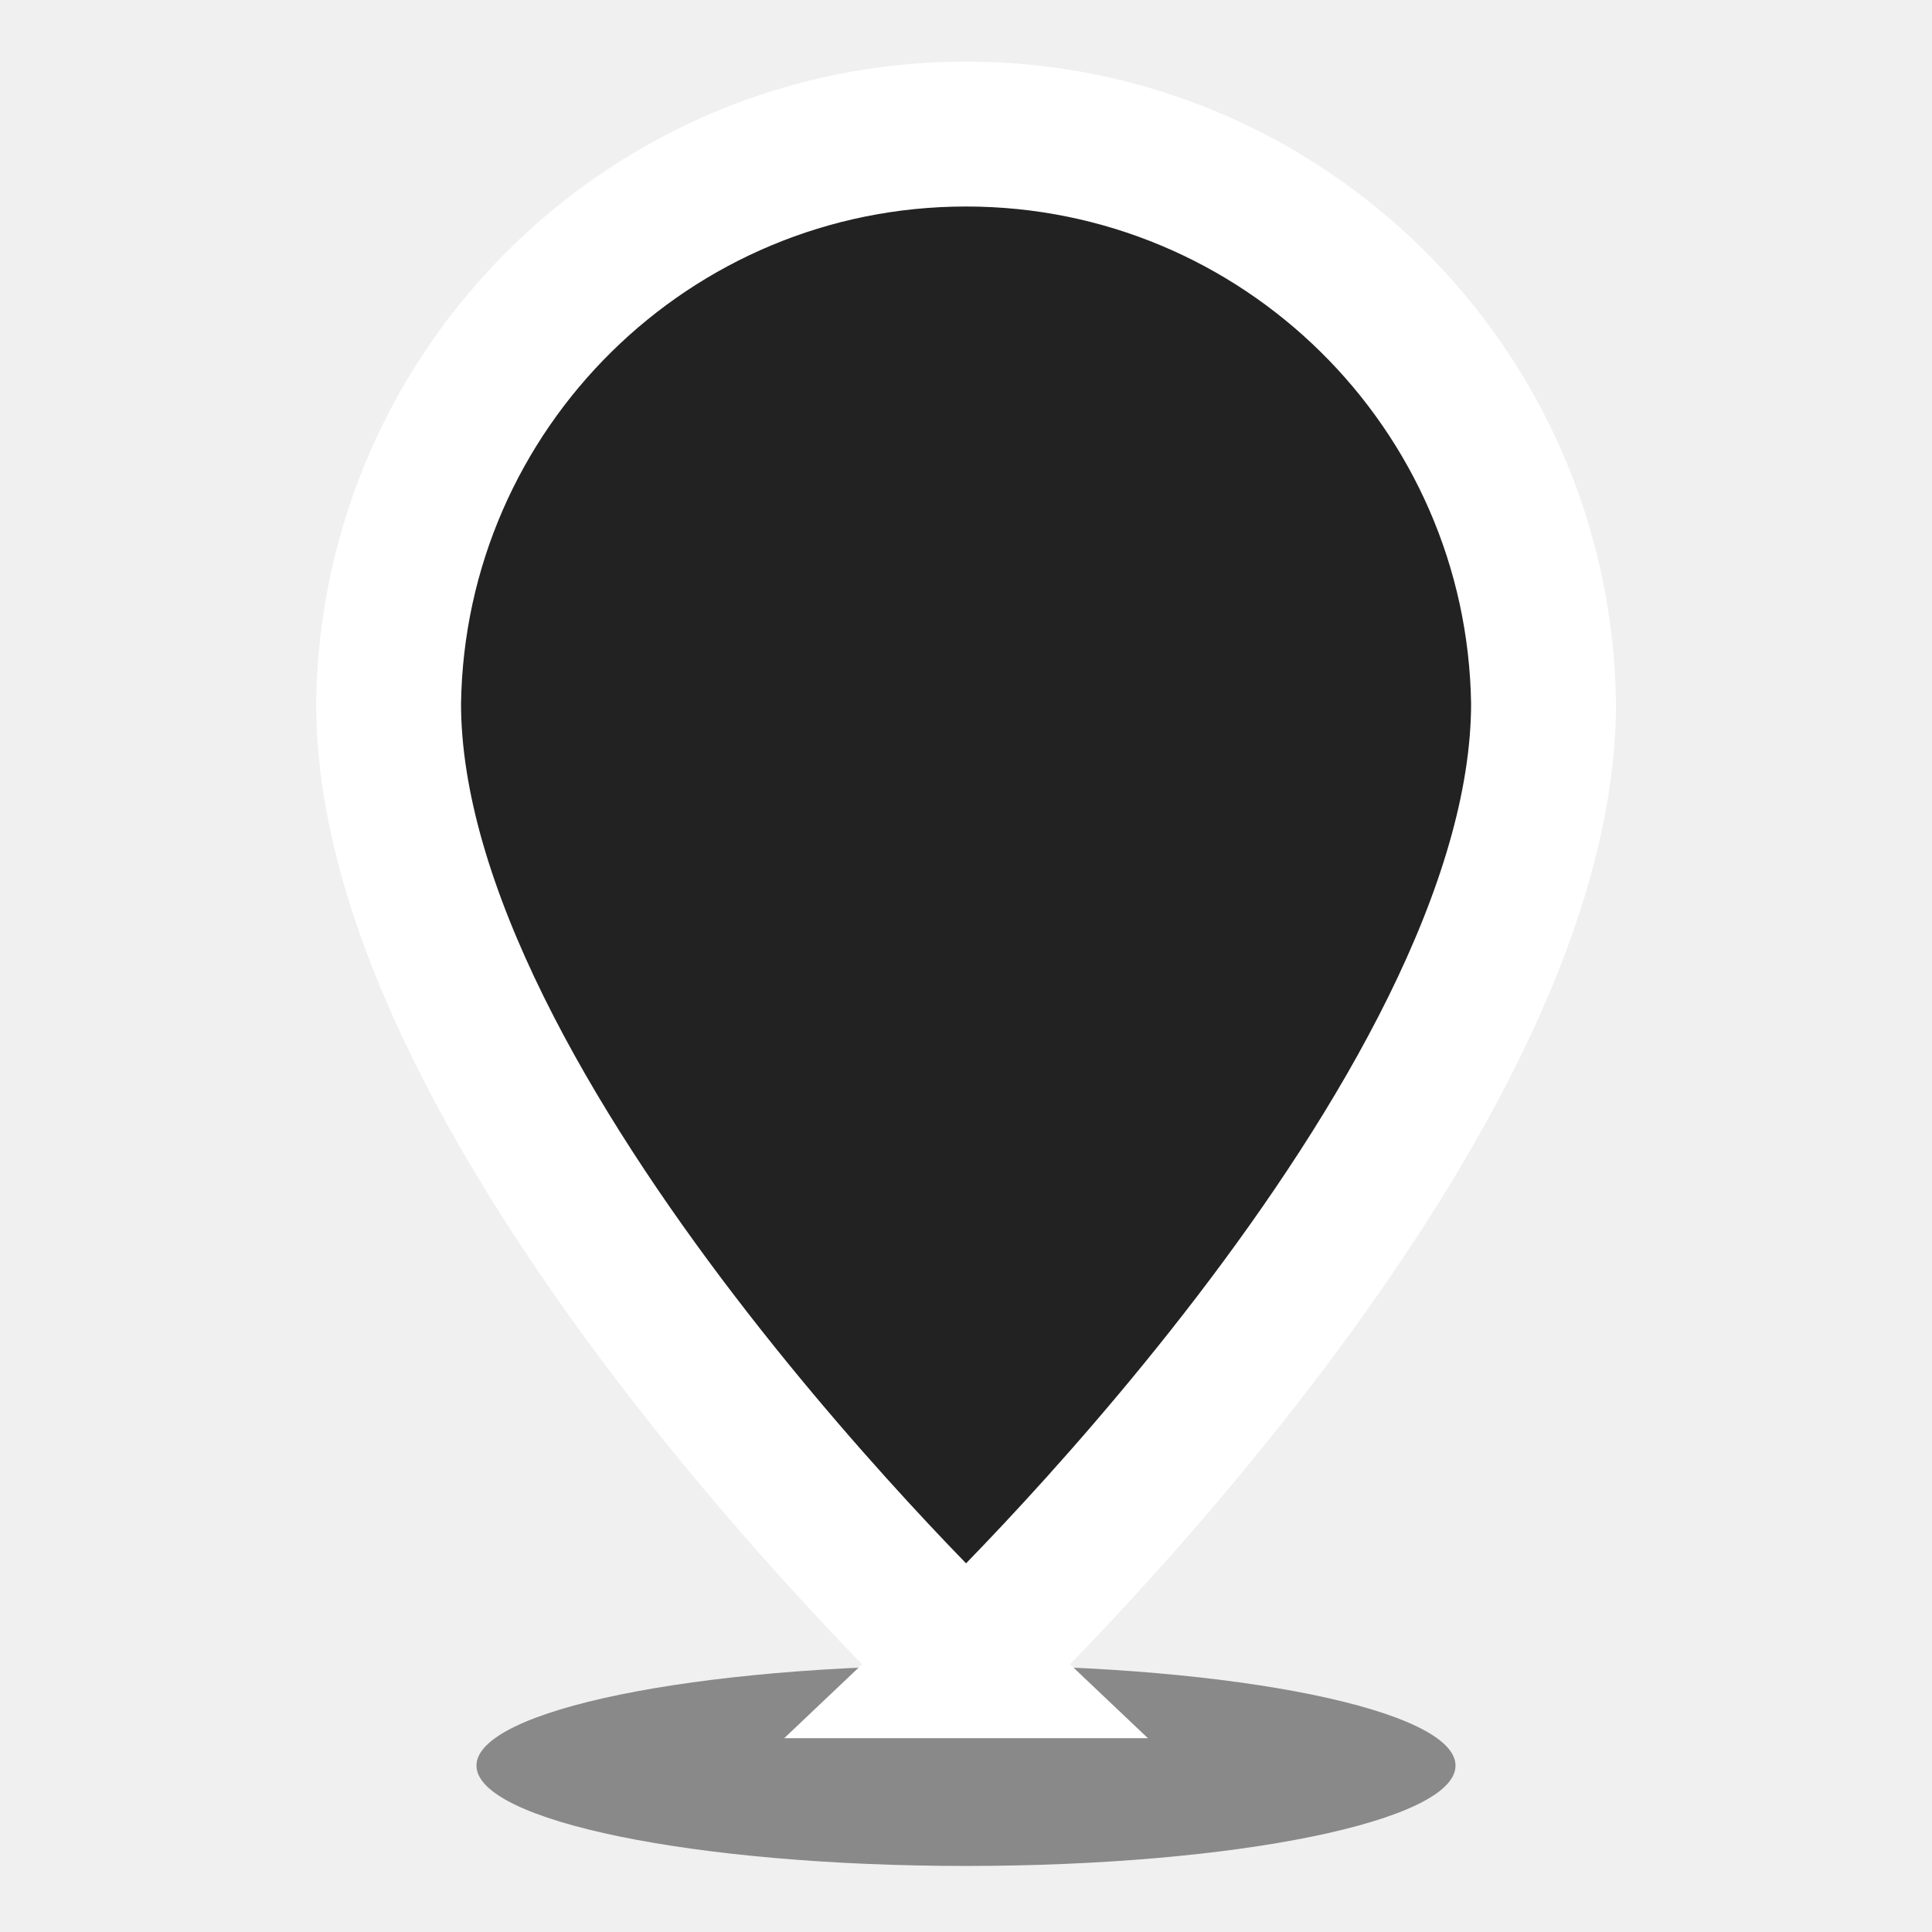
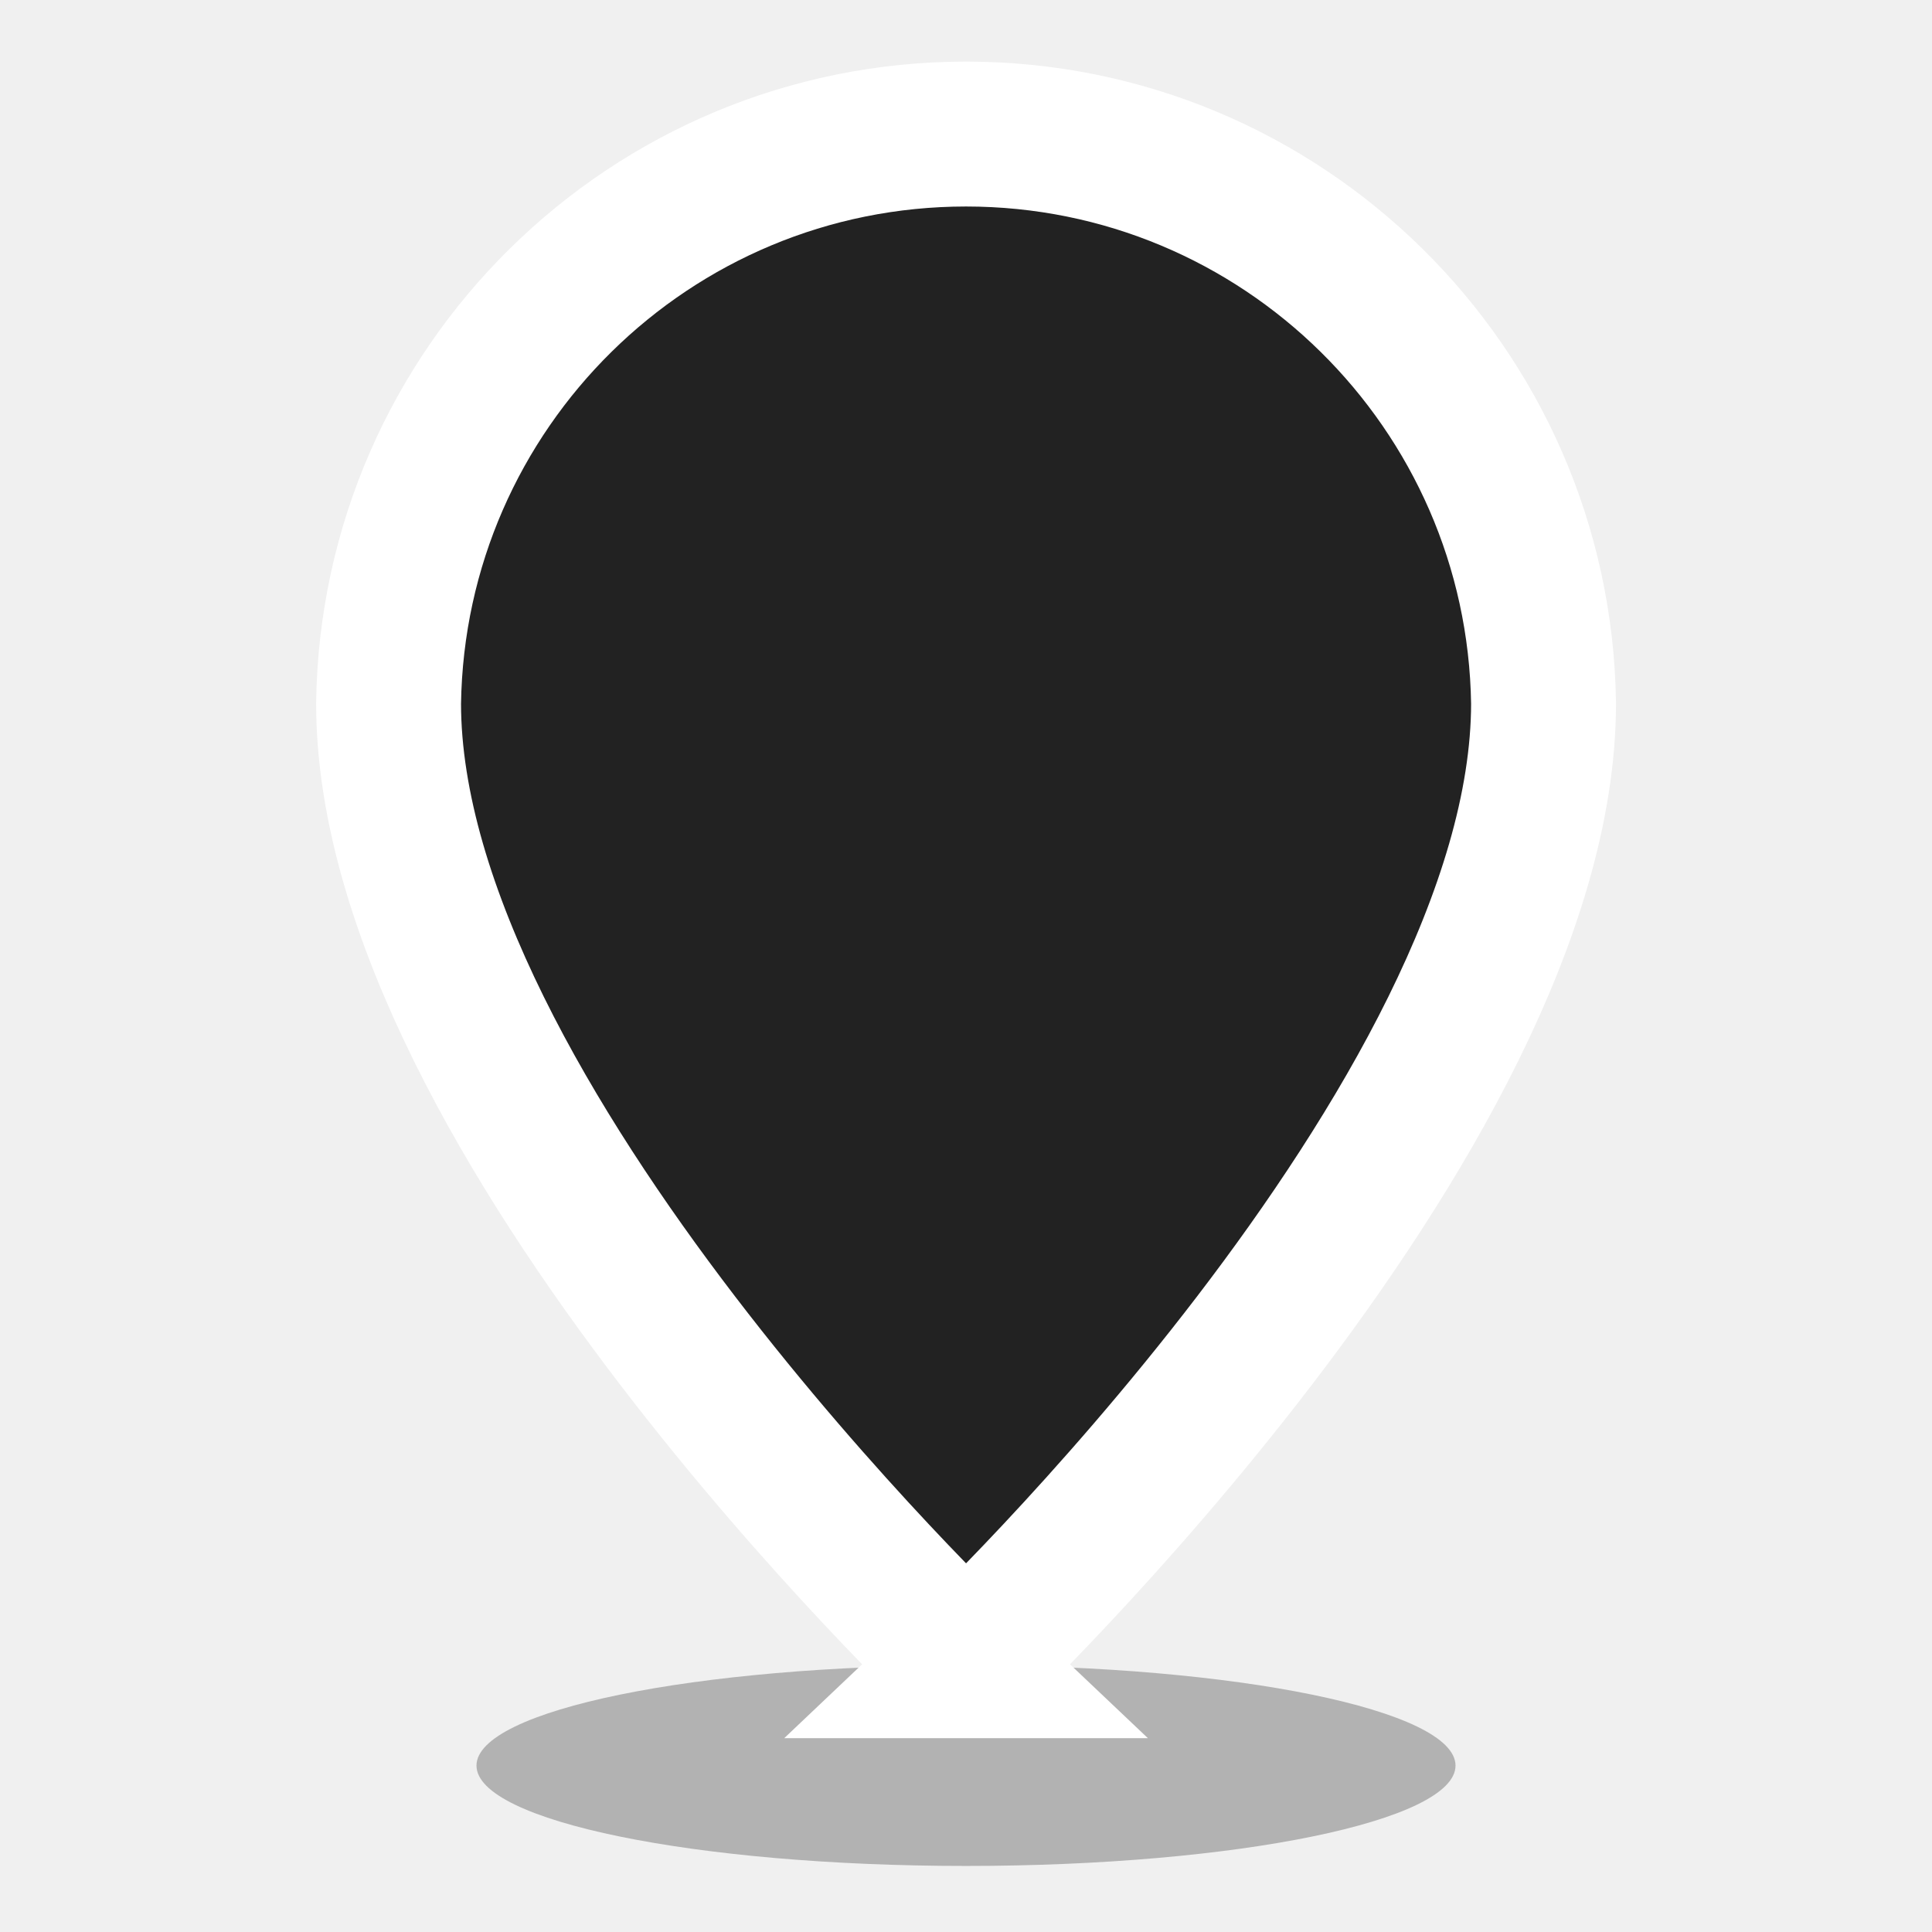
- <svg xmlns="http://www.w3.org/2000/svg" xmlns:xlink="http://www.w3.org/1999/xlink" width="16" height="16" fill="currentColor" class="bi bi-geo-alt-fill" viewBox="0 0 16 16" version="1.1" id="svg4">
+ <svg xmlns="http://www.w3.org/2000/svg" xmlns:xlink="http://www.w3.org/1999/xlink" id="svg4" version="1.1" viewBox="0 0 16 16" class="bi bi-geo-alt-fill" fill="currentColor" height="16" width="16">
  <defs id="defs8">
    <linearGradient id="linearGradient1045">
-       <stop style="stop-color:#000000;stop-opacity:0.513;" offset="0" id="stop1041" />
-       <stop style="stop-color:#000000;stop-opacity:0;" offset="1" id="stop1043" />
+       <stop id="stop1041" offset="0" style="stop-color:#000000;stop-opacity:0.513;" />
+       <stop id="stop1043" offset="1" style="stop-color:#000000;stop-opacity:0;" />
    </linearGradient>
-     <radialGradient xlink:href="#linearGradient1045" id="radialGradient1047" cx="8.354" cy="14.222" fx="8.354" fy="14.222" r="3.976" gradientTransform="matrix(0.9516702,-8.246205e-8,-2.1240121e-8,0.2001732,0.05008612,11.81942)" gradientUnits="userSpaceOnUse" />
-     <radialGradient xlink:href="#linearGradient1045" id="radialGradient327" gradientUnits="userSpaceOnUse" gradientTransform="matrix(1.288554,-1.1165299e-7,-2.8758962e-8,0.2710329,-2.764123,11.01456)" cx="8.354" cy="14.222" fx="8.354" fy="14.222" r="3.976" />
+     <radialGradient gradientUnits="userSpaceOnUse" gradientTransform="matrix(0.9516702,-8.246205e-8,-2.1240121e-8,0.2001732,0.05008612,11.81942)" r="3.976" fy="14.222" fx="8.354" cy="14.222" cx="8.354" id="radialGradient1047" xlink:href="#linearGradient1045" />
+     <radialGradient r="3.976" fy="14.222" fx="8.354" cy="14.222" cx="8.354" gradientTransform="matrix(1.288554,-1.1165299e-7,-2.8758962e-8,0.2710329,-2.764123,11.01456)" gradientUnits="userSpaceOnUse" id="radialGradient327" xlink:href="#linearGradient1045" />
  </defs>
-   <g id="layer1" style="display:none">
-     <path d="m 8,16 c 0,0 6,-5.686 6,-10 A 6,6 0 0 0 2,6 c 0,4.314 6,10 6,10 z M 8,9 A 3,3 0 1 1 8,3 3,3 0 0 1 8,9 Z" id="path2" />
+   <g style="display:none" id="layer1">
+     <path id="path2" d="m 8,16 c 0,0 6,-5.686 6,-10 A 6,6 0 0 0 2,6 c 0,4.314 6,10 6,10 z M 8,9 A 3,3 0 1 1 8,3 3,3 0 0 1 8,9 Z" />
  </g>
-   <g id="layer2" style="display:none">
-     <ellipse style="fill:#ffffff;fill-opacity:1;stroke:none;stroke-width:0;stroke-dasharray:none" id="path907" cx="8" cy="6.333" rx="2.499" ry="2.5" />
-     <path d="m 8,14.666 c 0,0 5,-4.738 5,-8.333 a 5,5 0 0 0 -9.999,0 C 3,9.928 8,14.666 8,14.666 Z M 8,8.833 A 2.5,2.5 0 1 1 8,3.834 2.5,2.5 0 0 1 8,8.833 Z" id="path298" style="fill:#222222;fill-opacity:1;stroke-width:0.833" />
-     <ellipse style="fill:url(#radialGradient1047);fill-opacity:1;stroke:none;stroke-width:0;stroke-dasharray:none" id="path1016" cx="8" cy="14.666" rx="4.811" ry="0.796" />
+   <g style="display:none" id="layer2">
+     <ellipse ry="2.5" rx="2.499" cy="6.333" cx="8" id="path907" style="fill:#ffffff;fill-opacity:1;stroke:none;stroke-width:0;stroke-dasharray:none" />
+     <path style="fill:#222222;fill-opacity:1;stroke-width:0.833" id="path298" d="m 8,14.666 c 0,0 5,-4.738 5,-8.333 a 5,5 0 0 0 -9.999,0 C 3,9.928 8,14.666 8,14.666 Z M 8,8.833 A 2.5,2.5 0 1 1 8,3.834 2.5,2.5 0 0 1 8,8.833 Z" />
+     <ellipse ry="0.796" rx="4.811" cy="14.666" cx="8" id="path1016" style="fill:url(#radialGradient1047);fill-opacity:1;stroke:none;stroke-width:0;stroke-dasharray:none" />
  </g>
-   <g id="g325" style="display:none">
-     <ellipse style="display:none;fill:#ffffff;fill-opacity:1;stroke:none;stroke-width:0;stroke-dasharray:none" id="ellipse319" cx="8" cy="6.333" rx="2.499" ry="2.5" />
-     <ellipse style="fill:url(#radialGradient327);fill-opacity:1;stroke:none;stroke-width:0;stroke-dasharray:none" id="ellipse323" cx="8" cy="14.869" rx="6.514" ry="1.078" />
-     <path d="m 8,14.18 c 0,0 5,-4.738 5,-8.333 a 5,5 0 0 0 -10,0 c 0,3.595 5,8.333 5,8.333 z m 0,-5.833 a 2.5,2.5 0 1 1 0,-5 2.5,2.5 0 0 1 0,5 z" id="path321" style="fill:#222222;fill-opacity:1;stroke:#ffffff;stroke-width:1;stroke-dasharray:none;stroke-opacity:1" />
+   <g style="display:none" id="g325">
+     <ellipse ry="2.5" rx="2.499" cy="6.333" cx="8" id="ellipse319" style="display:none;fill:#ffffff;fill-opacity:1;stroke:none;stroke-width:0;stroke-dasharray:none" />
+     <ellipse ry="1.078" rx="6.514" cy="14.869" cx="8" id="ellipse323" style="fill:url(#radialGradient327);fill-opacity:1;stroke:none;stroke-width:0;stroke-dasharray:none" />
+     <path style="fill:#222222;fill-opacity:1;stroke:#ffffff;stroke-width:1;stroke-dasharray:none;stroke-opacity:1" id="path321" d="m 8,14.18 c 0,0 5,-4.738 5,-8.333 a 5,5 0 0 0 -10,0 c 0,3.595 5,8.333 5,8.333 z m 0,-5.833 a 2.5,2.5 0 1 1 0,-5 2.5,2.5 0 0 1 0,5 z" />
  </g>
-   <g id="g3154" style="display:none">
-     <ellipse style="fill:url(#radialGradient327);fill-opacity:1;stroke:none;stroke-width:0;stroke-dasharray:none" id="ellipse3150" cx="8" cy="14.869" rx="6.514" ry="1.078" />
-     <path d="m 8,14.18 c 0,0 5,-4.738 5,-8.333 a 5,5 0 0 0 -10,0 c 0,3.595 5,8.333 5,8.333 z m 0,-5.833 a 2.5,2.5 0 1 1 0,-5 2.5,2.5 0 0 1 0,5 z" id="path3152" style="fill:#222222;fill-opacity:1;stroke:#ffffff;stroke-width:1;stroke-dasharray:none;stroke-opacity:1" />
-     <ellipse style="display:inline;fill:#222222;fill-opacity:1;stroke:none;stroke-width:0;stroke-dasharray:none" id="ellipse3148" cx="8" cy="5.847" rx="1.986" ry="1.986" />
+   <g style="display:none" id="g3154">
+     <ellipse ry="1.078" rx="6.514" cy="14.869" cx="8" id="ellipse3150" style="fill:url(#radialGradient327);fill-opacity:1;stroke:none;stroke-width:0;stroke-dasharray:none" />
+     <path style="fill:#222222;fill-opacity:1;stroke:#ffffff;stroke-width:1;stroke-dasharray:none;stroke-opacity:1" id="path3152" d="m 8,14.18 c 0,0 5,-4.738 5,-8.333 a 5,5 0 0 0 -10,0 c 0,3.595 5,8.333 5,8.333 z m 0,-5.833 a 2.5,2.5 0 1 1 0,-5 2.5,2.5 0 0 1 0,5 z" />
+     <ellipse ry="1.986" rx="1.986" cy="5.847" cx="8" id="ellipse3148" style="display:inline;fill:#222222;fill-opacity:1;stroke:none;stroke-width:0;stroke-dasharray:none" />
  </g>
  <g id="g3912">
-     <ellipse style="fill:#222222;fill-opacity:0.5;stroke:none;stroke-width:0;stroke-dasharray:none" id="ellipse3906" cx="8" cy="14.622" rx="4.054" ry="0.831" />
-     <path d="m 8,13.795 c 0,0 4.783,-4.532 4.783,-7.971 a 4.783,4.783 0 0 0 -9.565,0 c 0,3.439 4.783,7.971 4.783,7.971 z m 0,-5.58 a 2.391,2.391 0 1 1 0,-4.783 2.391,2.391 0 0 1 0,4.783 z" id="path3908" style="fill:#222222;fill-opacity:1;stroke:#ffffff;stroke-width:1.2;stroke-dasharray:none;stroke-opacity:1" />
-     <ellipse style="display:inline;fill:#222222;fill-opacity:1;stroke:none;stroke-width:0;stroke-dasharray:none" id="ellipse3910" cx="8" cy="5.824" rx="3.477" ry="3.477" />
+     <ellipse ry="0.831" rx="4.054" cy="14.622" cx="8" id="ellipse3906" style="fill:#222222;fill-opacity:0.3;stroke:none;stroke-width:0;stroke-dasharray:none" />
+     <path style="fill:#222222;fill-opacity:1;stroke:#ffffff;stroke-width:1.2;stroke-dasharray:none;stroke-opacity:1" id="path3908" d="m 8,13.795 c 0,0 4.783,-4.532 4.783,-7.971 a 4.783,4.783 0 0 0 -9.565,0 c 0,3.439 4.783,7.971 4.783,7.971 z m 0,-5.58 a 2.391,2.391 0 1 1 0,-4.783 2.391,2.391 0 0 1 0,4.783 z" />
+     <ellipse ry="3.477" rx="3.477" cy="5.824" cx="8" id="ellipse3910" style="display:inline;fill:#222222;fill-opacity:1;stroke:none;stroke-width:0;stroke-dasharray:none" />
  </g>
</svg>
